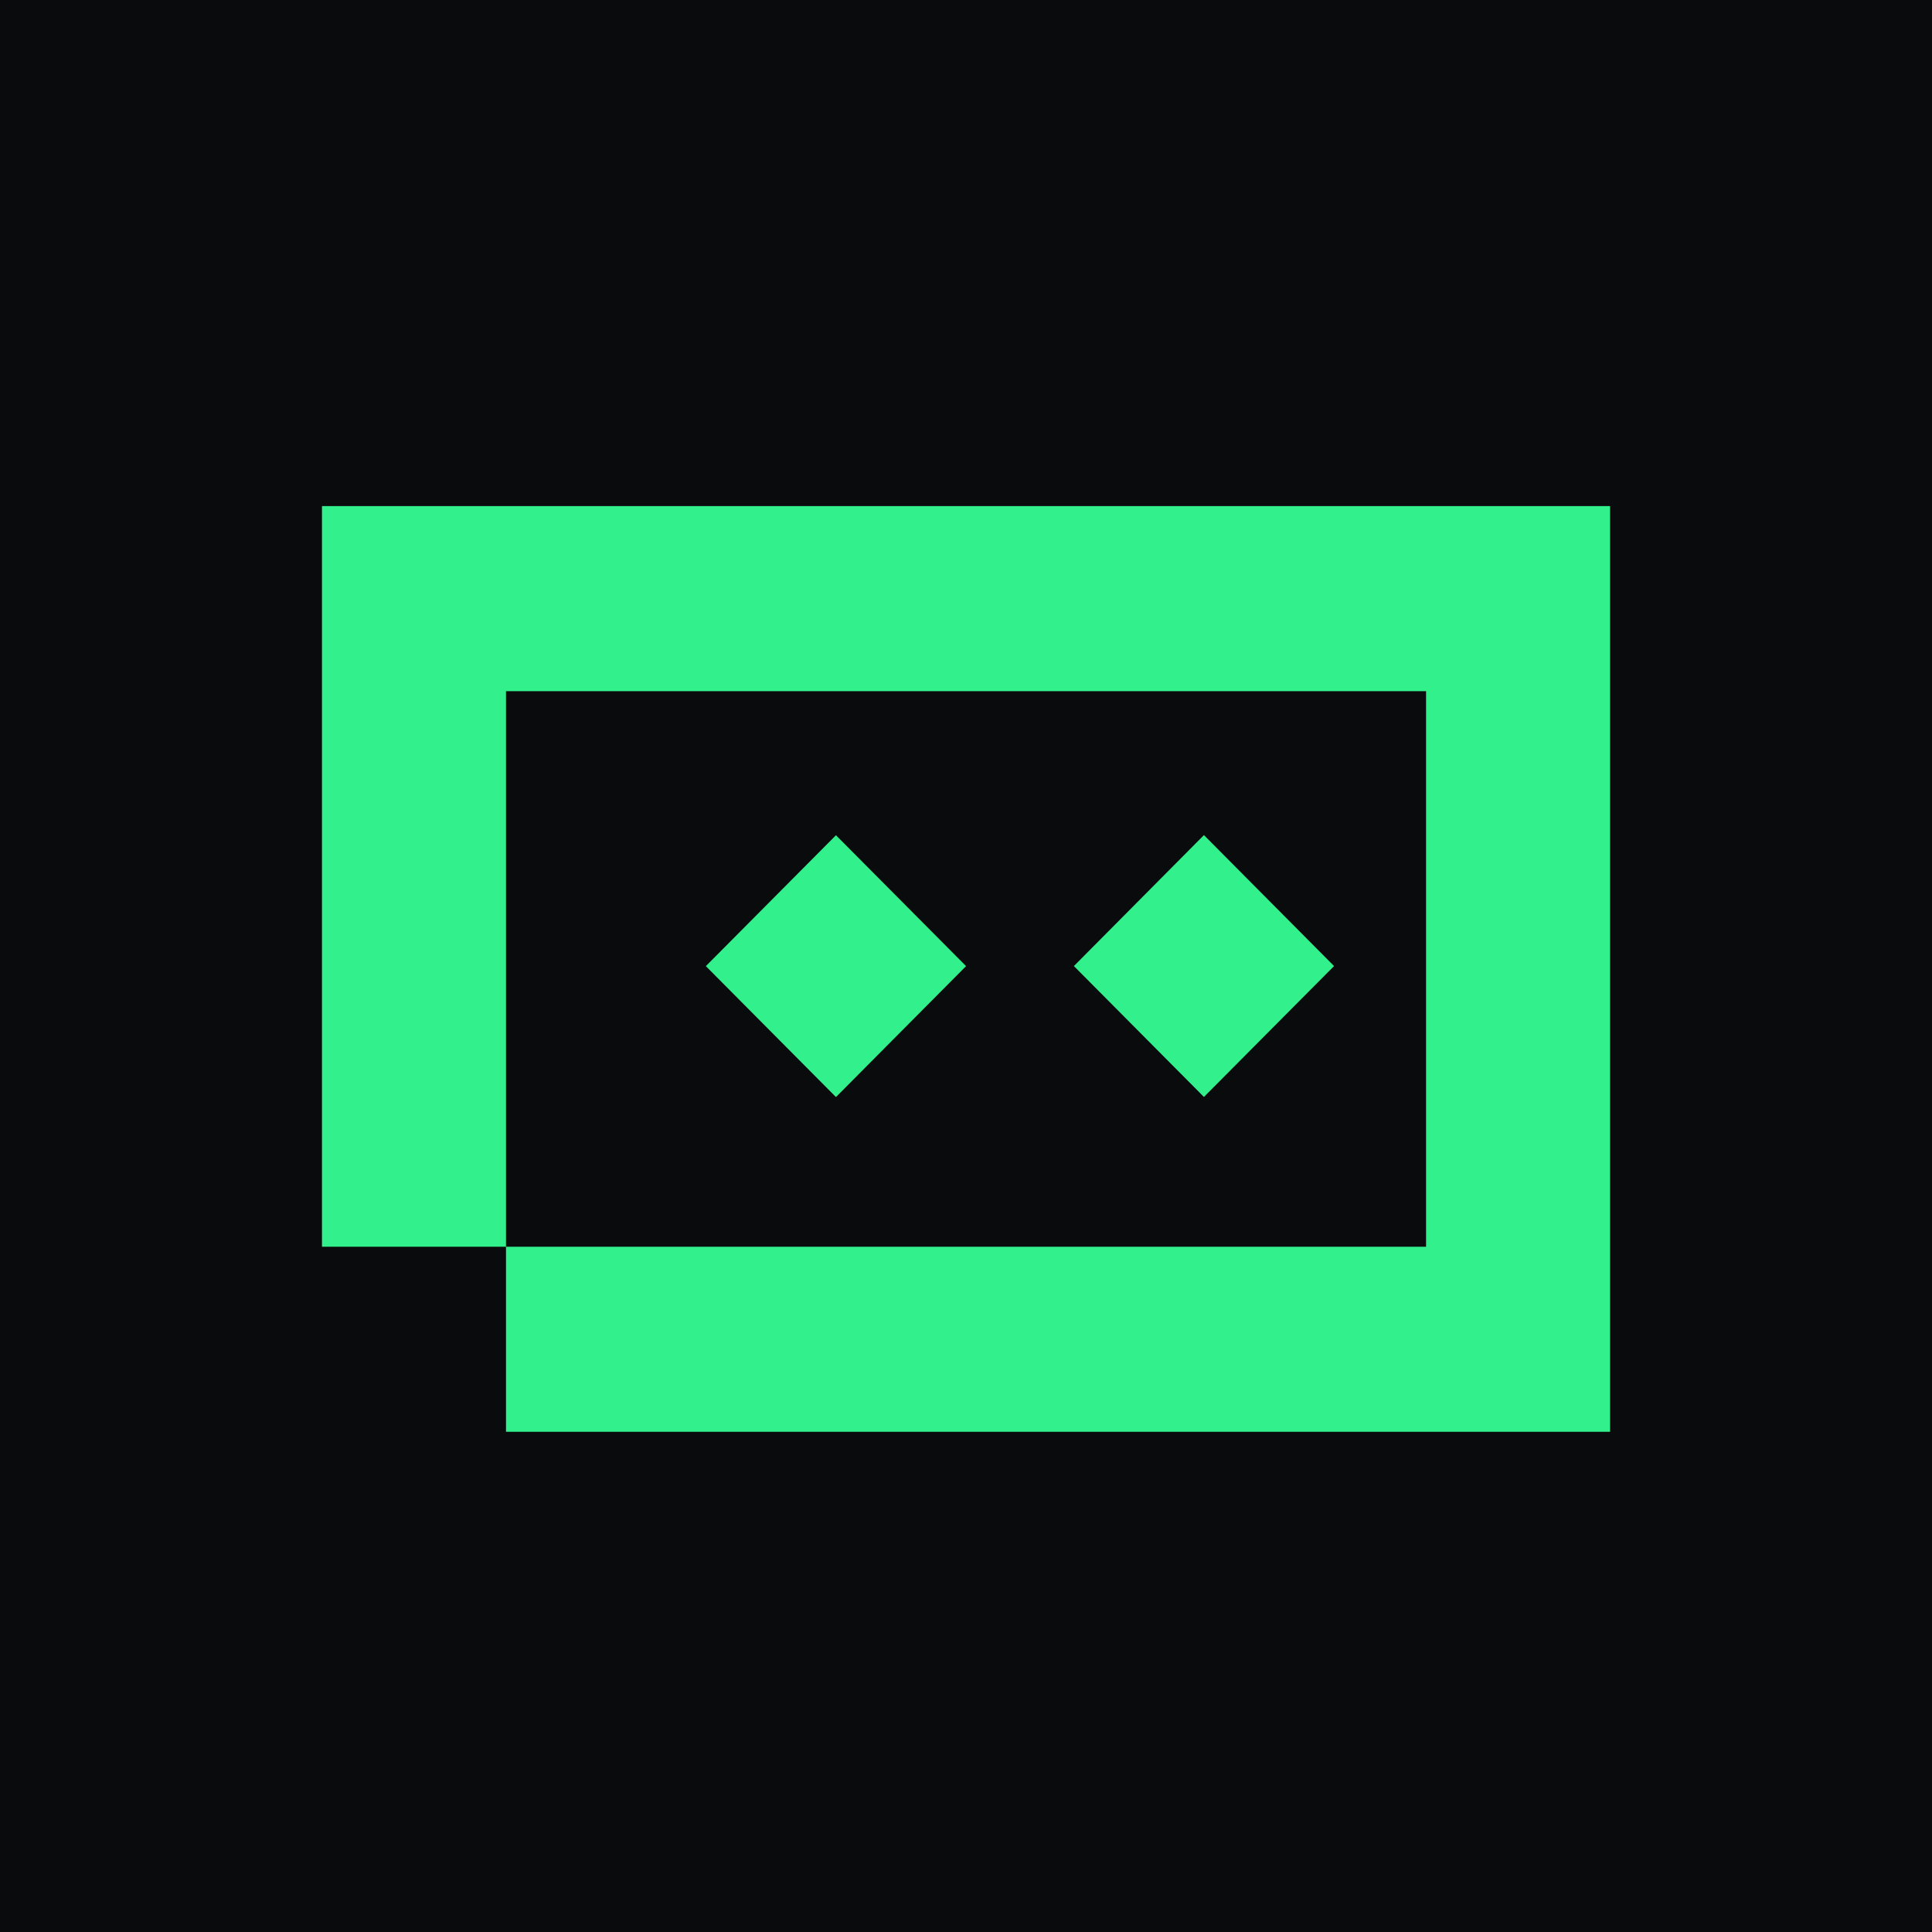
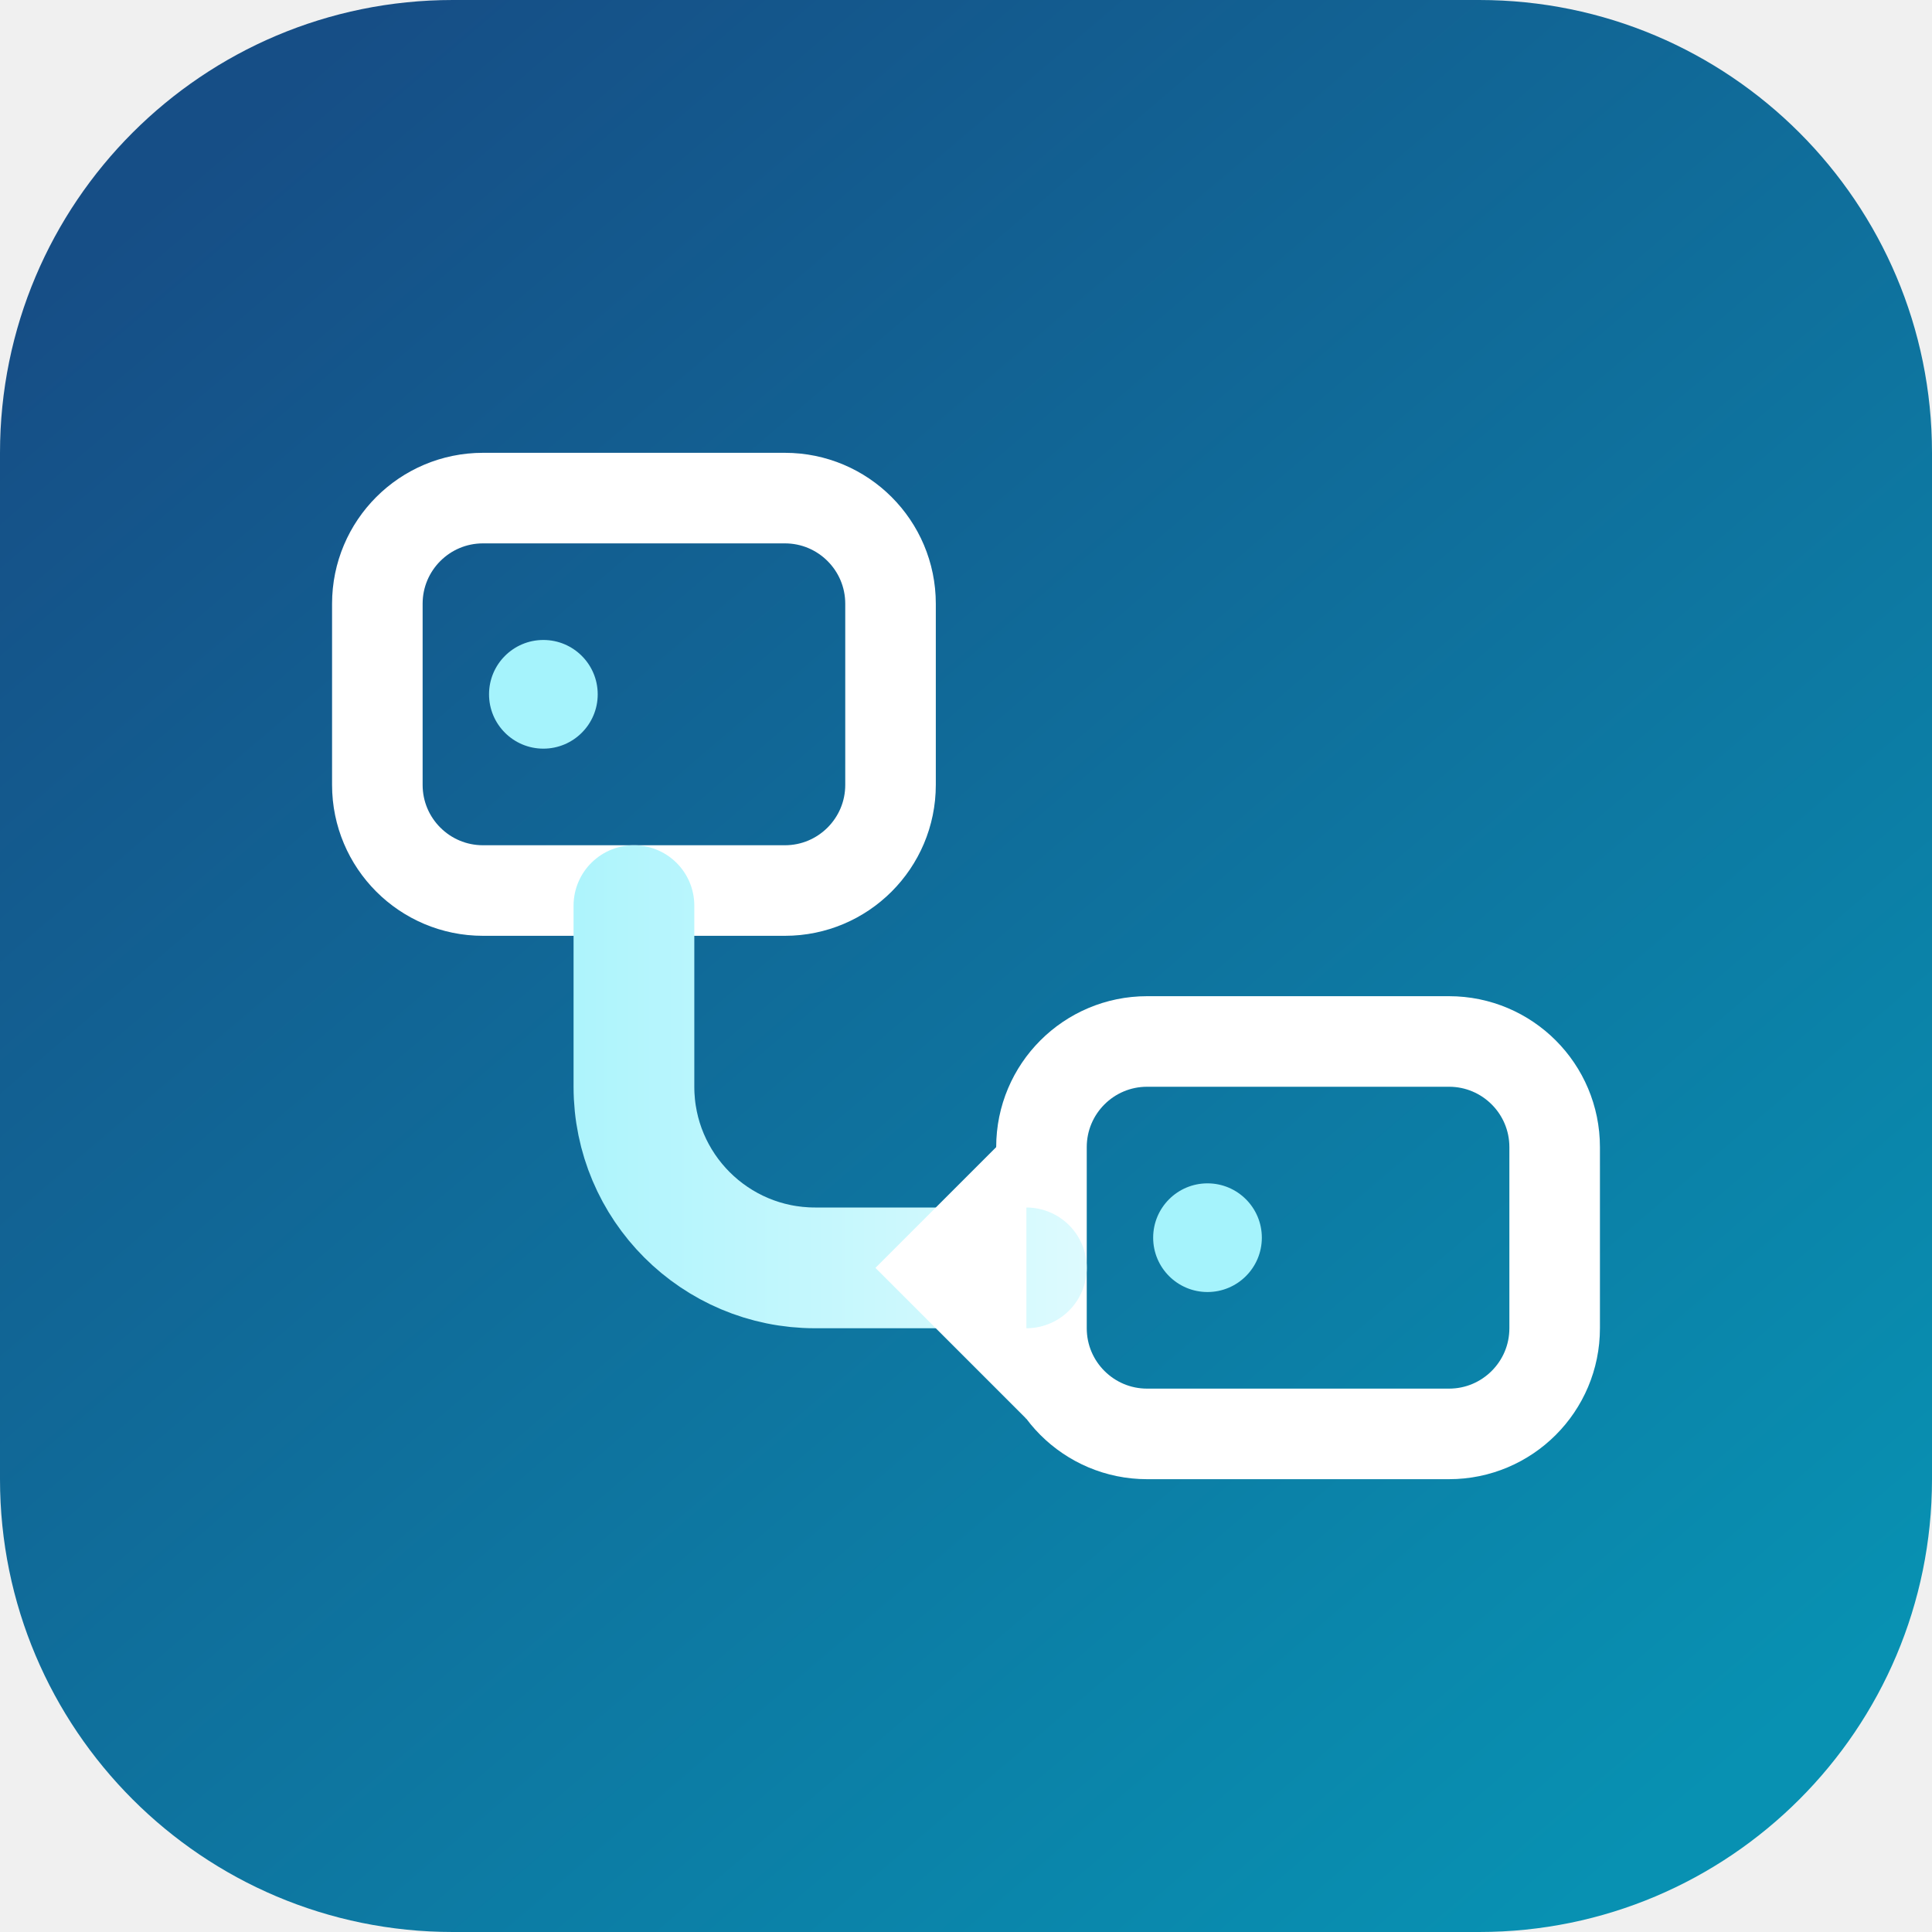
- <svg xmlns="http://www.w3.org/2000/svg" width="32" height="32" viewBox="0 0 32 32" fill="none">
-   <rect width="32" height="32" fill="#0A0B0D" />
-   <path d="M26.668 23.715H8.381V20.65H5.333V8.382H26.668V23.715ZM8.381 20.65H23.62V11.448H8.381V20.65ZM16.001 16.002L13.846 18.171L11.691 16.002L13.846 13.834L16.001 16.002ZM22.096 16.001L19.941 18.169L17.787 16.001L19.941 13.832L22.096 16.001Z" fill="#32F08C" />
+ <svg xmlns="http://www.w3.org/2000/svg" width="64" height="64" viewBox="0 0 64 64" fill="none">
+   <defs>
+     <linearGradient id="bg" x1="8" y1="4" x2="56" y2="60" gradientUnits="userSpaceOnUse">
+       <stop stop-color="#164E86" />
+       <stop offset="1" stop-color="#0891B2" />
+     </linearGradient>
+     <linearGradient id="flow" x1="16" y1="32" x2="48" y2="32" gradientUnits="userSpaceOnUse">
+       <stop stop-color="#A5F3FC" />
+       <stop offset="1" stop-color="white" />
+     </linearGradient>
+   </defs>
+   <rect width="64" height="64" rx="15" fill="url(#bg)" />
+   <rect x="12.5" y="16.5" width="17" height="13" rx="3.5" stroke="white" stroke-width="3" />
+   <rect x="34.5" y="34.5" width="17" height="13" rx="3.5" stroke="white" stroke-width="3" />
+   <path d="M21 30V36C21 39.314 23.686 42 27 42H34" stroke="url(#flow)" stroke-width="4" stroke-linecap="round" />
+   <path d="M29 42L34 37V47L29 42Z" fill="white" />
+   <circle cx="18" cy="23" r="1.8" fill="#A5F3FC" />
+   <circle cx="40" cy="41" r="1.8" fill="#A5F3FC" />
</svg>
